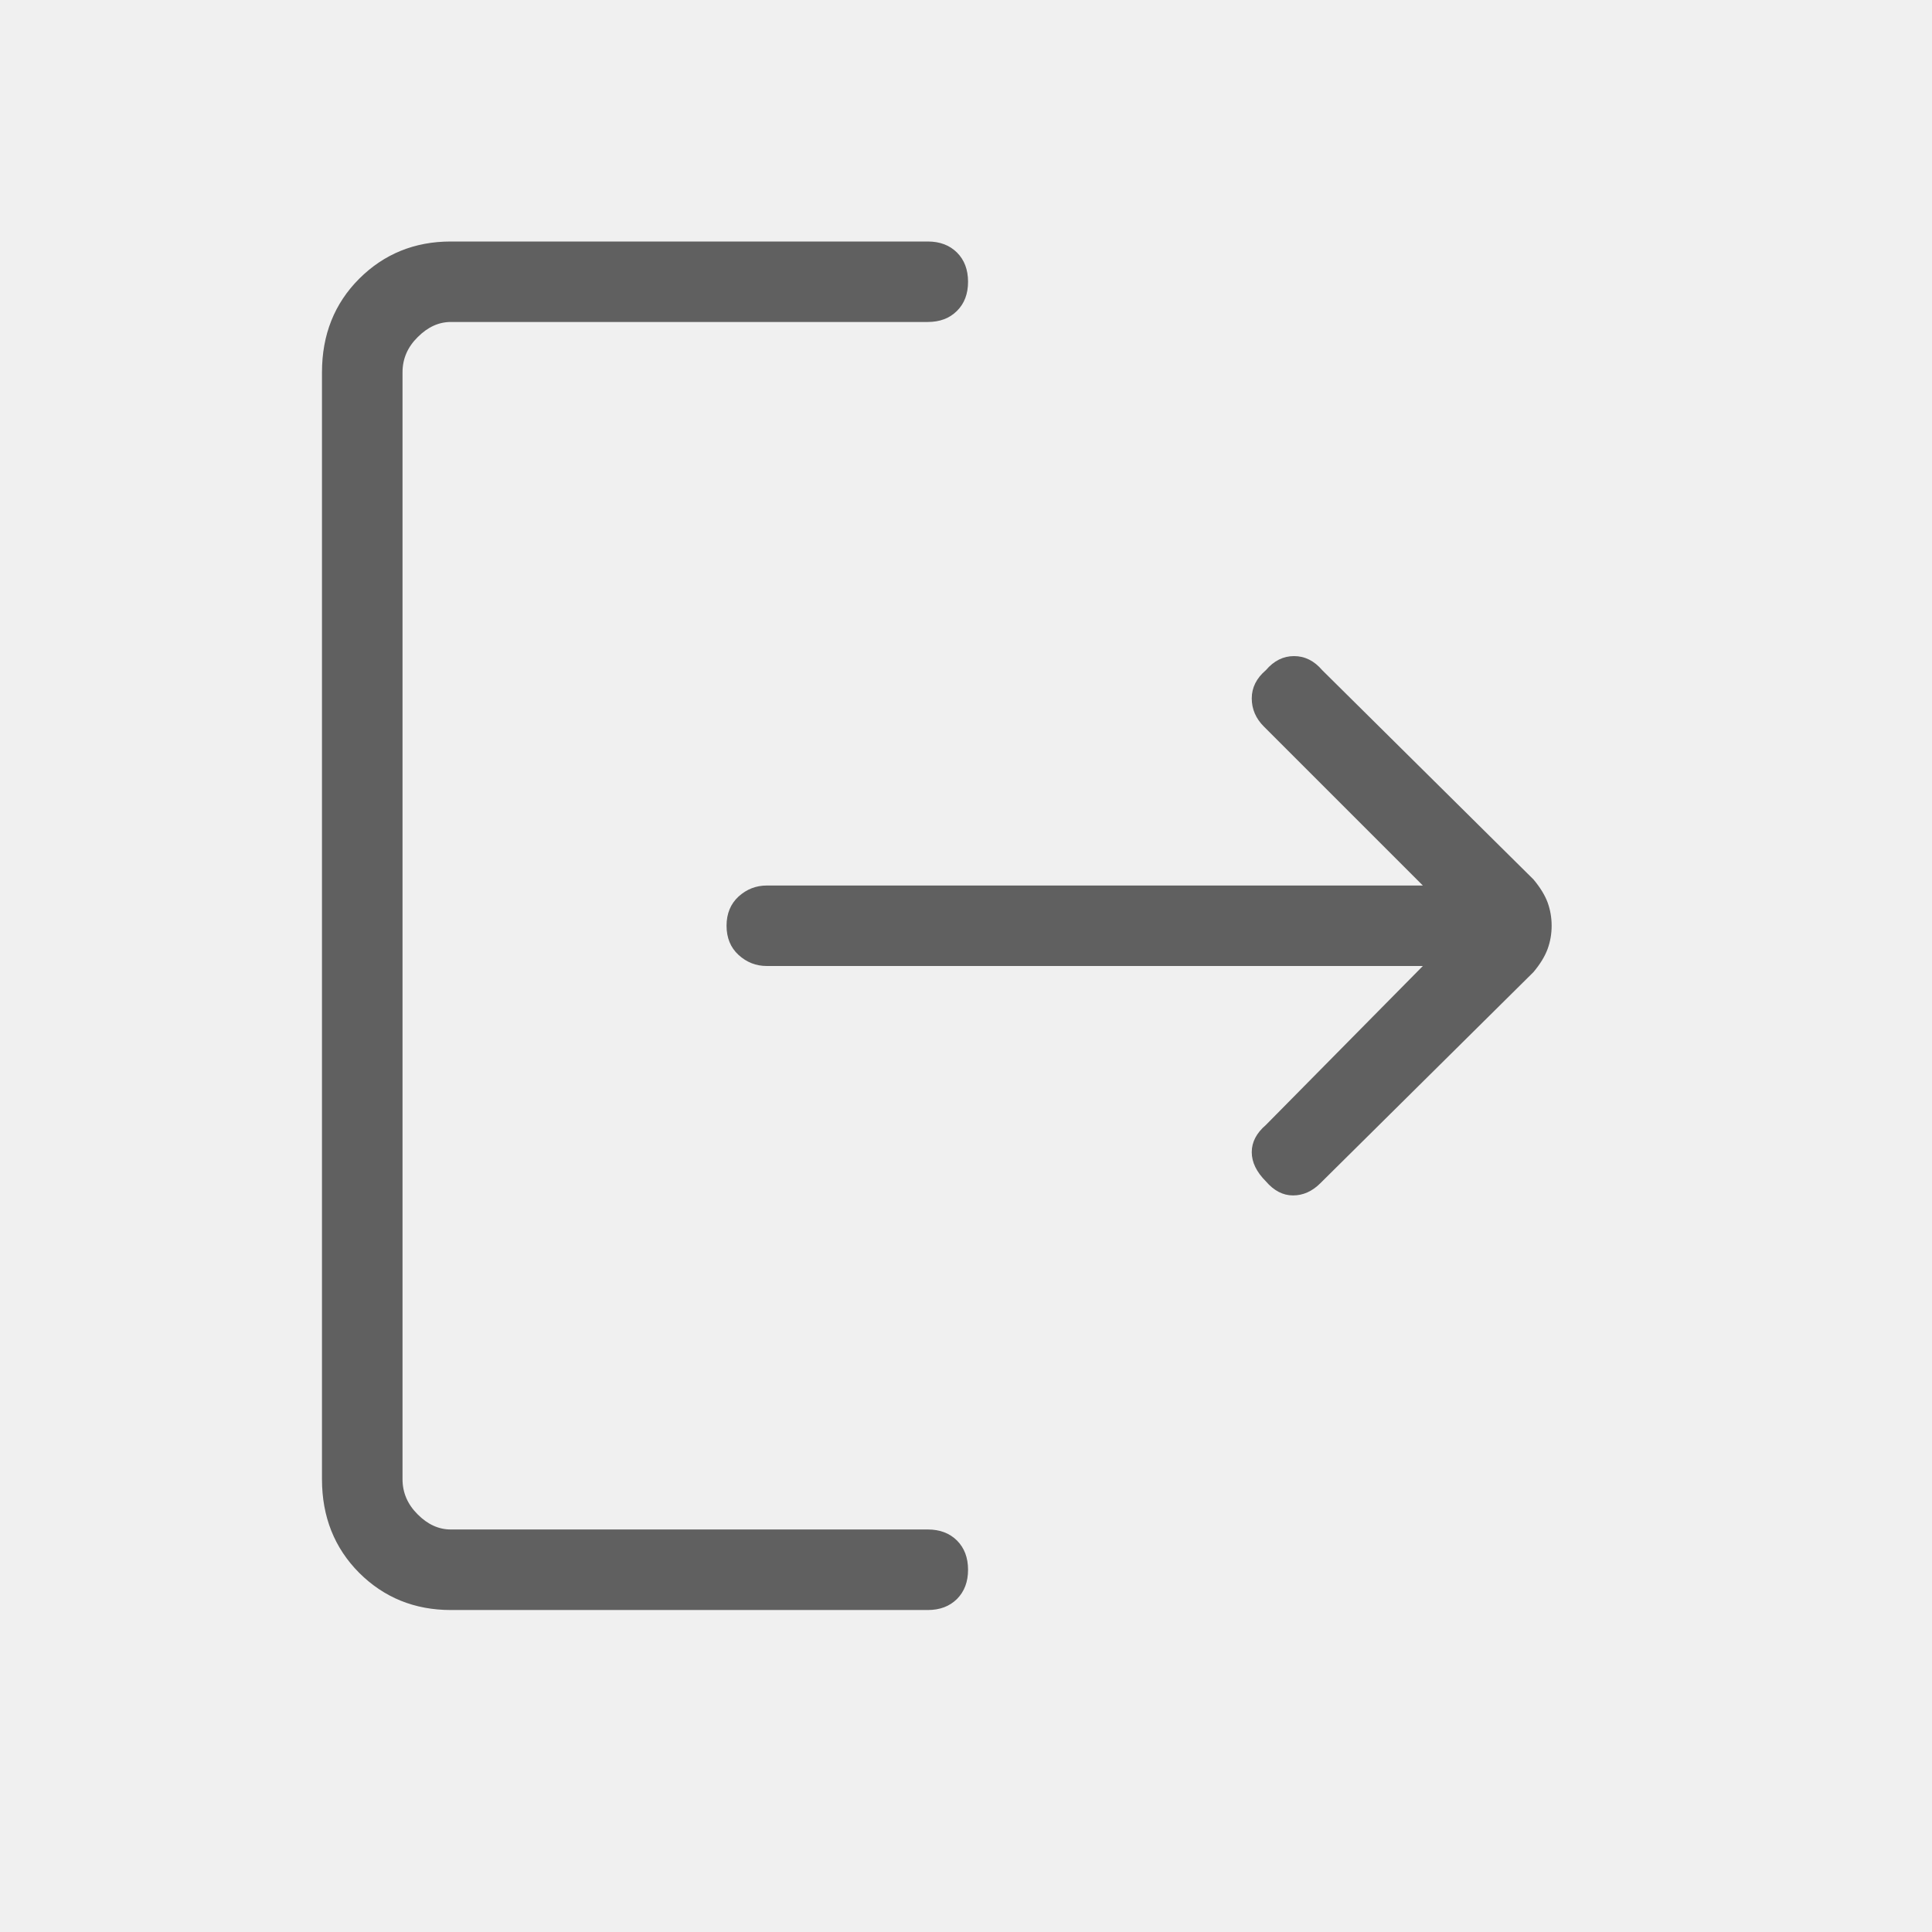
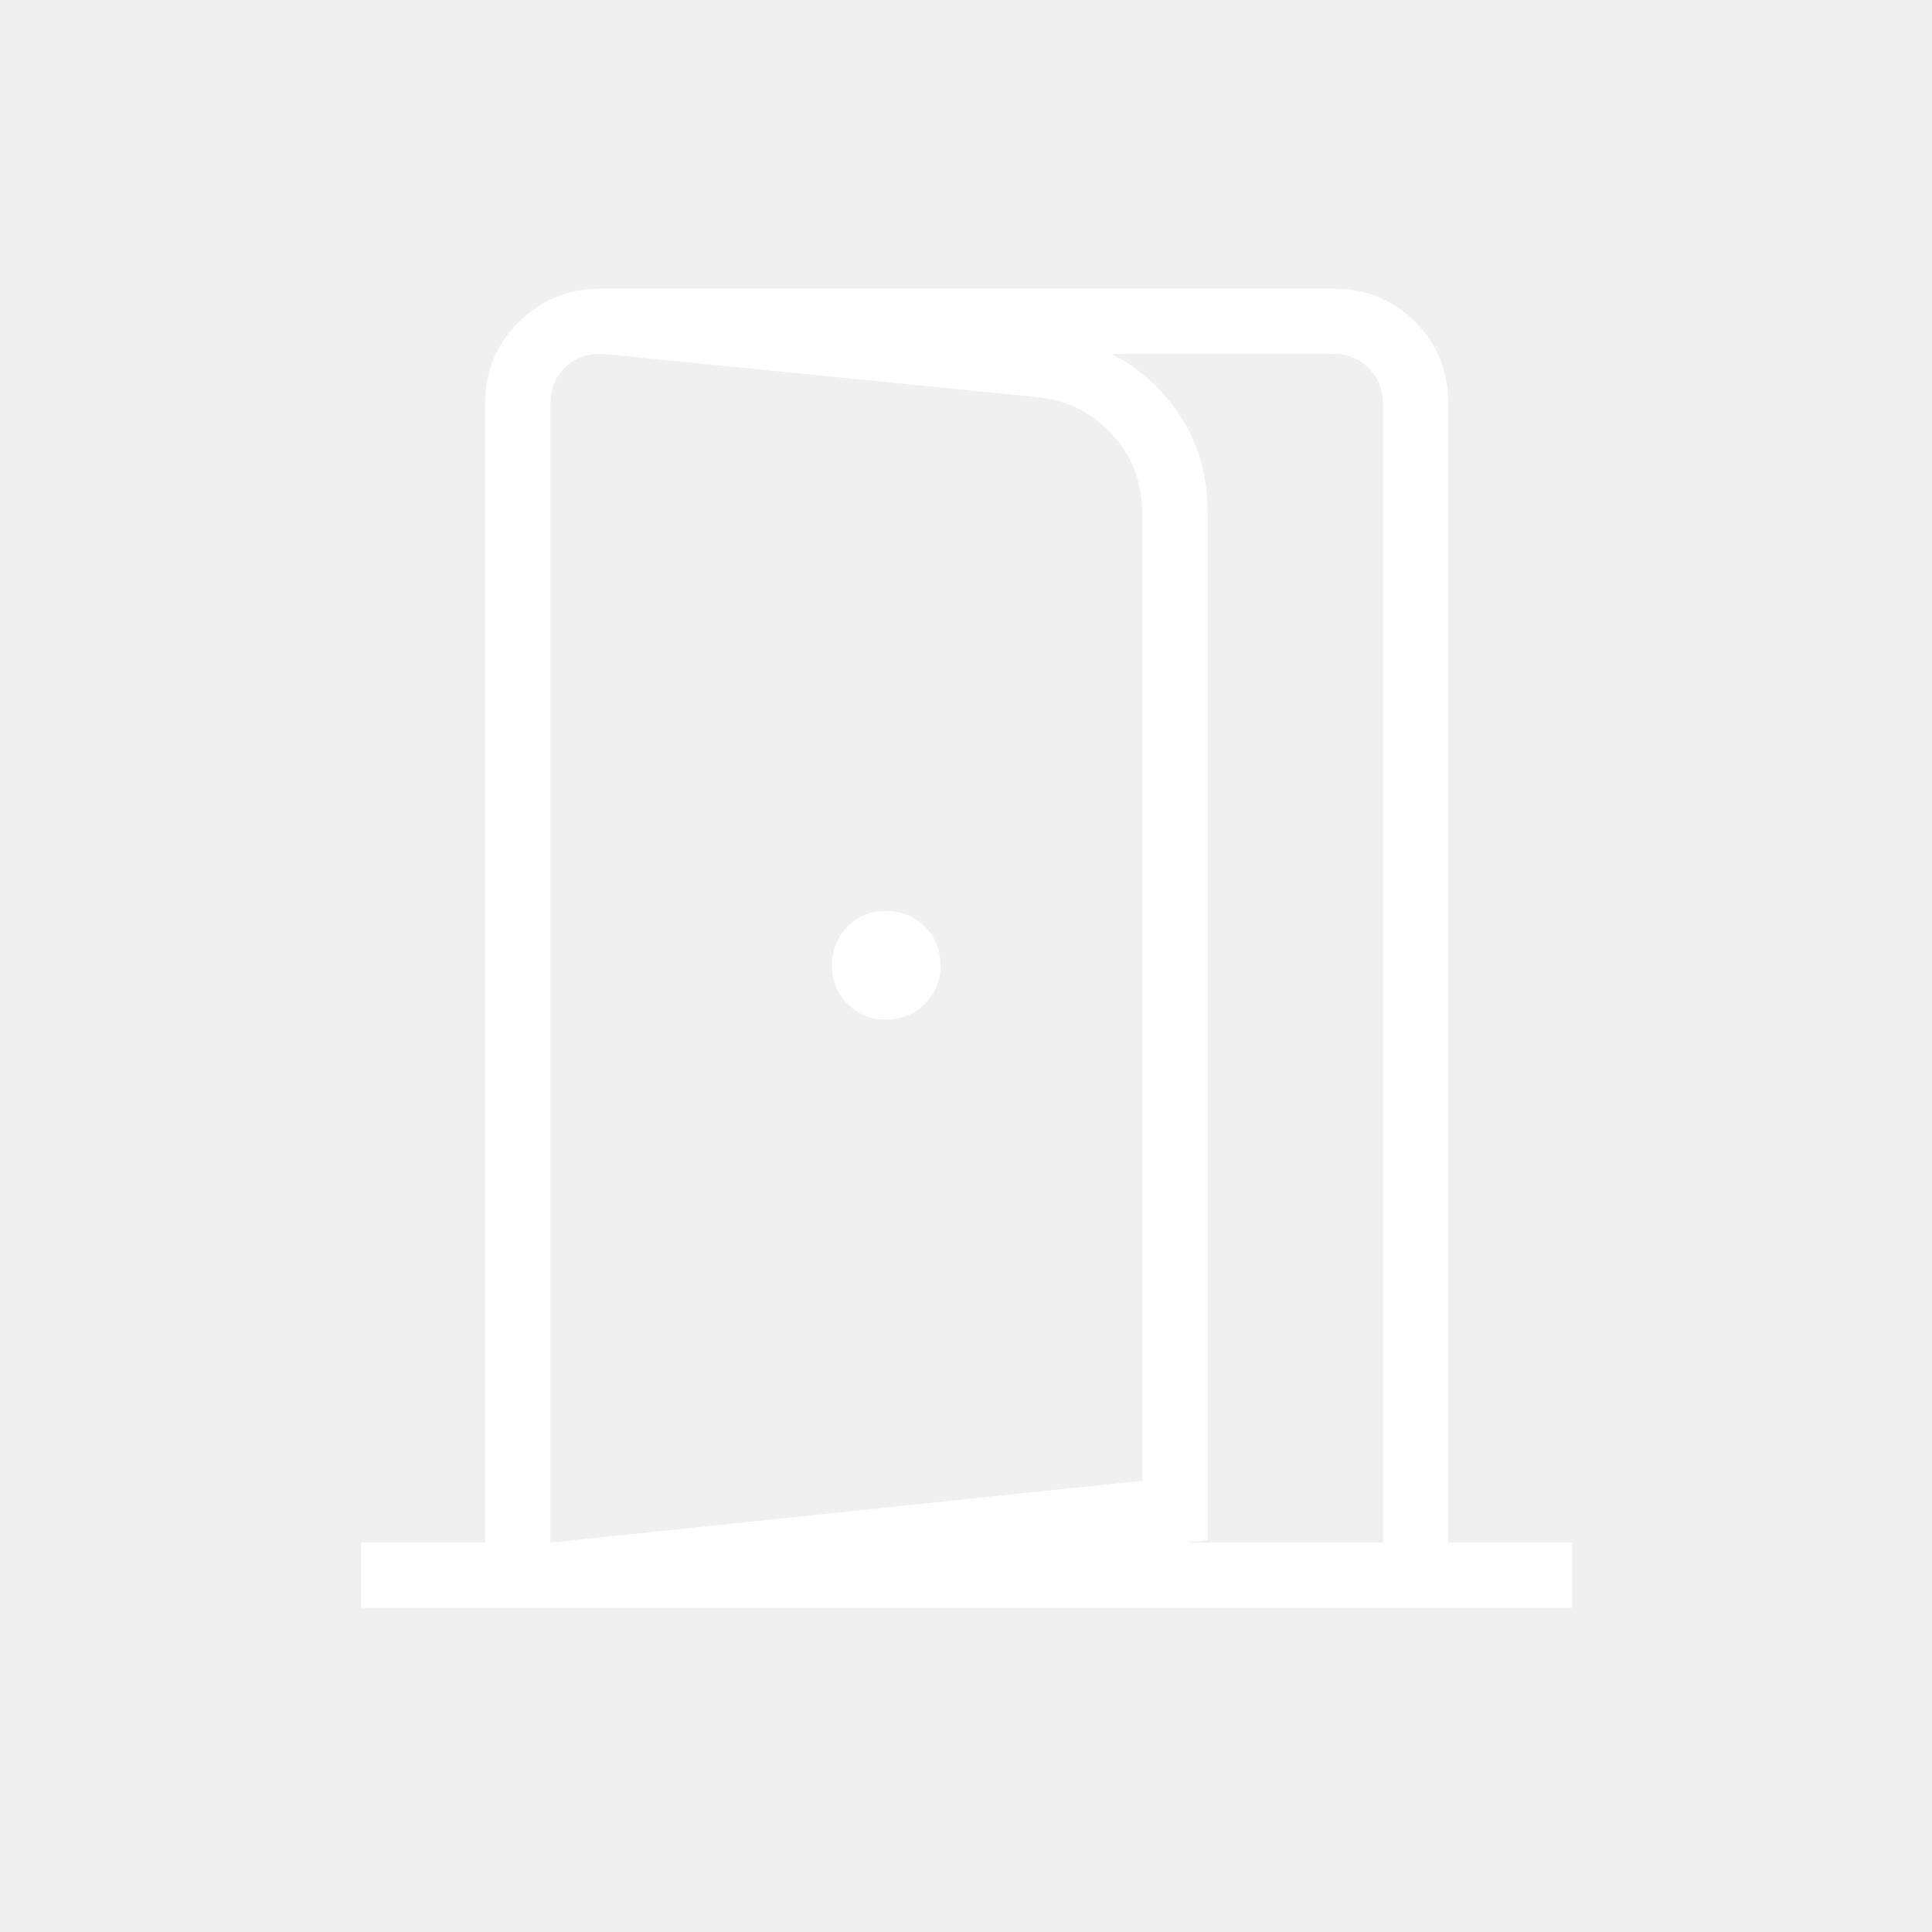
- <svg xmlns="http://www.w3.org/2000/svg" width="32" height="32" viewBox="0 0 32 32" fill="none">
-   <path d="M20.967 19.567C20.811 19.411 20.733 19.25 20.733 19.083C20.733 18.916 20.811 18.767 20.967 18.633L23.567 16H12.7C12.522 16 12.367 15.939 12.233 15.817C12.1 15.695 12.034 15.533 12.034 15.333C12.034 15.133 12.1 14.972 12.233 14.849C12.367 14.728 12.522 14.667 12.7 14.667H23.567L20.933 12.033C20.8 11.9 20.733 11.744 20.733 11.567C20.733 11.389 20.811 11.233 20.967 11.1C21.1 10.944 21.256 10.867 21.433 10.867C21.611 10.867 21.767 10.944 21.9 11.1L25.4 14.567C25.511 14.7 25.589 14.828 25.634 14.949C25.678 15.072 25.7 15.2 25.7 15.333C25.7 15.467 25.678 15.594 25.634 15.716C25.589 15.839 25.511 15.967 25.4 16.1L21.867 19.6C21.733 19.733 21.583 19.8 21.416 19.8C21.25 19.8 21.1 19.722 20.967 19.567ZM7.467 26.667C6.867 26.667 6.361 26.461 5.949 26.051C5.539 25.639 5.333 25.122 5.333 24.5V6.167C5.333 5.544 5.539 5.028 5.949 4.617C6.361 4.206 6.867 4 7.467 4H15.367C15.567 4 15.728 4.061 15.851 4.183C15.973 4.305 16.034 4.467 16.034 4.667C16.034 4.867 15.973 5.028 15.851 5.149C15.728 5.272 15.567 5.333 15.367 5.333H7.467C7.267 5.333 7.084 5.417 6.918 5.584C6.75 5.75 6.667 5.944 6.667 6.167V24.5C6.667 24.722 6.75 24.916 6.918 25.083C7.084 25.25 7.267 25.333 7.467 25.333H15.367C15.567 25.333 15.728 25.394 15.851 25.516C15.973 25.639 16.034 25.8 16.034 26C16.034 26.2 15.973 26.361 15.851 26.484C15.728 26.606 15.567 26.667 15.367 26.667H7.467Z" fill="currentColor" fill-opacity="0.6" />
+ <svg xmlns="http://www.w3.org/2000/svg" width="40" height="40" viewBox="0 0 40 40" fill="none">
+   <mask id="mask0_1_33917" style="mask-type:alpha" maskUnits="userSpaceOnUse" x="0" y="0" width="40" height="40">
+     <rect width="40" height="40" fill="#D9D9D9" />
+   </mask>
+   <g mask="url(#mask0_1_33917)">
+     <path d="M18.337 21.11C18.66 21.11 18.931 21.001 19.148 20.785C19.364 20.568 19.473 20.306 19.473 19.997C19.473 19.673 19.365 19.402 19.148 19.186C18.932 18.969 18.66 18.86 18.333 18.86C18.027 18.86 17.765 18.969 17.549 19.185C17.332 19.401 17.224 19.673 17.224 20C17.224 20.307 17.332 20.568 17.549 20.785C17.765 21.001 18.028 21.11 18.337 21.11ZM11.396 33.289V31.938L23.648 30.657V10.625C23.648 9.986 23.439 9.441 23.02 8.99C22.6 8.539 22.087 8.284 21.479 8.223L12.422 7.321V5.976L21.76 6.972C22.677 7.067 23.446 7.454 24.067 8.135C24.689 8.817 25 9.629 25 10.574V31.888L11.396 33.289ZM7.48 33.289V31.938H10.044V8.353C10.044 7.685 10.277 7.122 10.744 6.663C11.21 6.205 11.769 5.976 12.422 5.976H27.608C28.277 5.976 28.84 6.205 29.298 6.663C29.756 7.122 29.985 7.685 29.985 8.353V31.938H32.55V33.289H7.48ZM11.396 31.938H28.634V8.353C28.634 8.065 28.535 7.822 28.337 7.624C28.14 7.426 27.897 7.327 27.608 7.327H12.422C12.123 7.327 11.877 7.425 11.684 7.621C11.492 7.816 11.396 8.058 11.396 8.347V31.938Z" fill="white" />
+   </g>
</svg>
